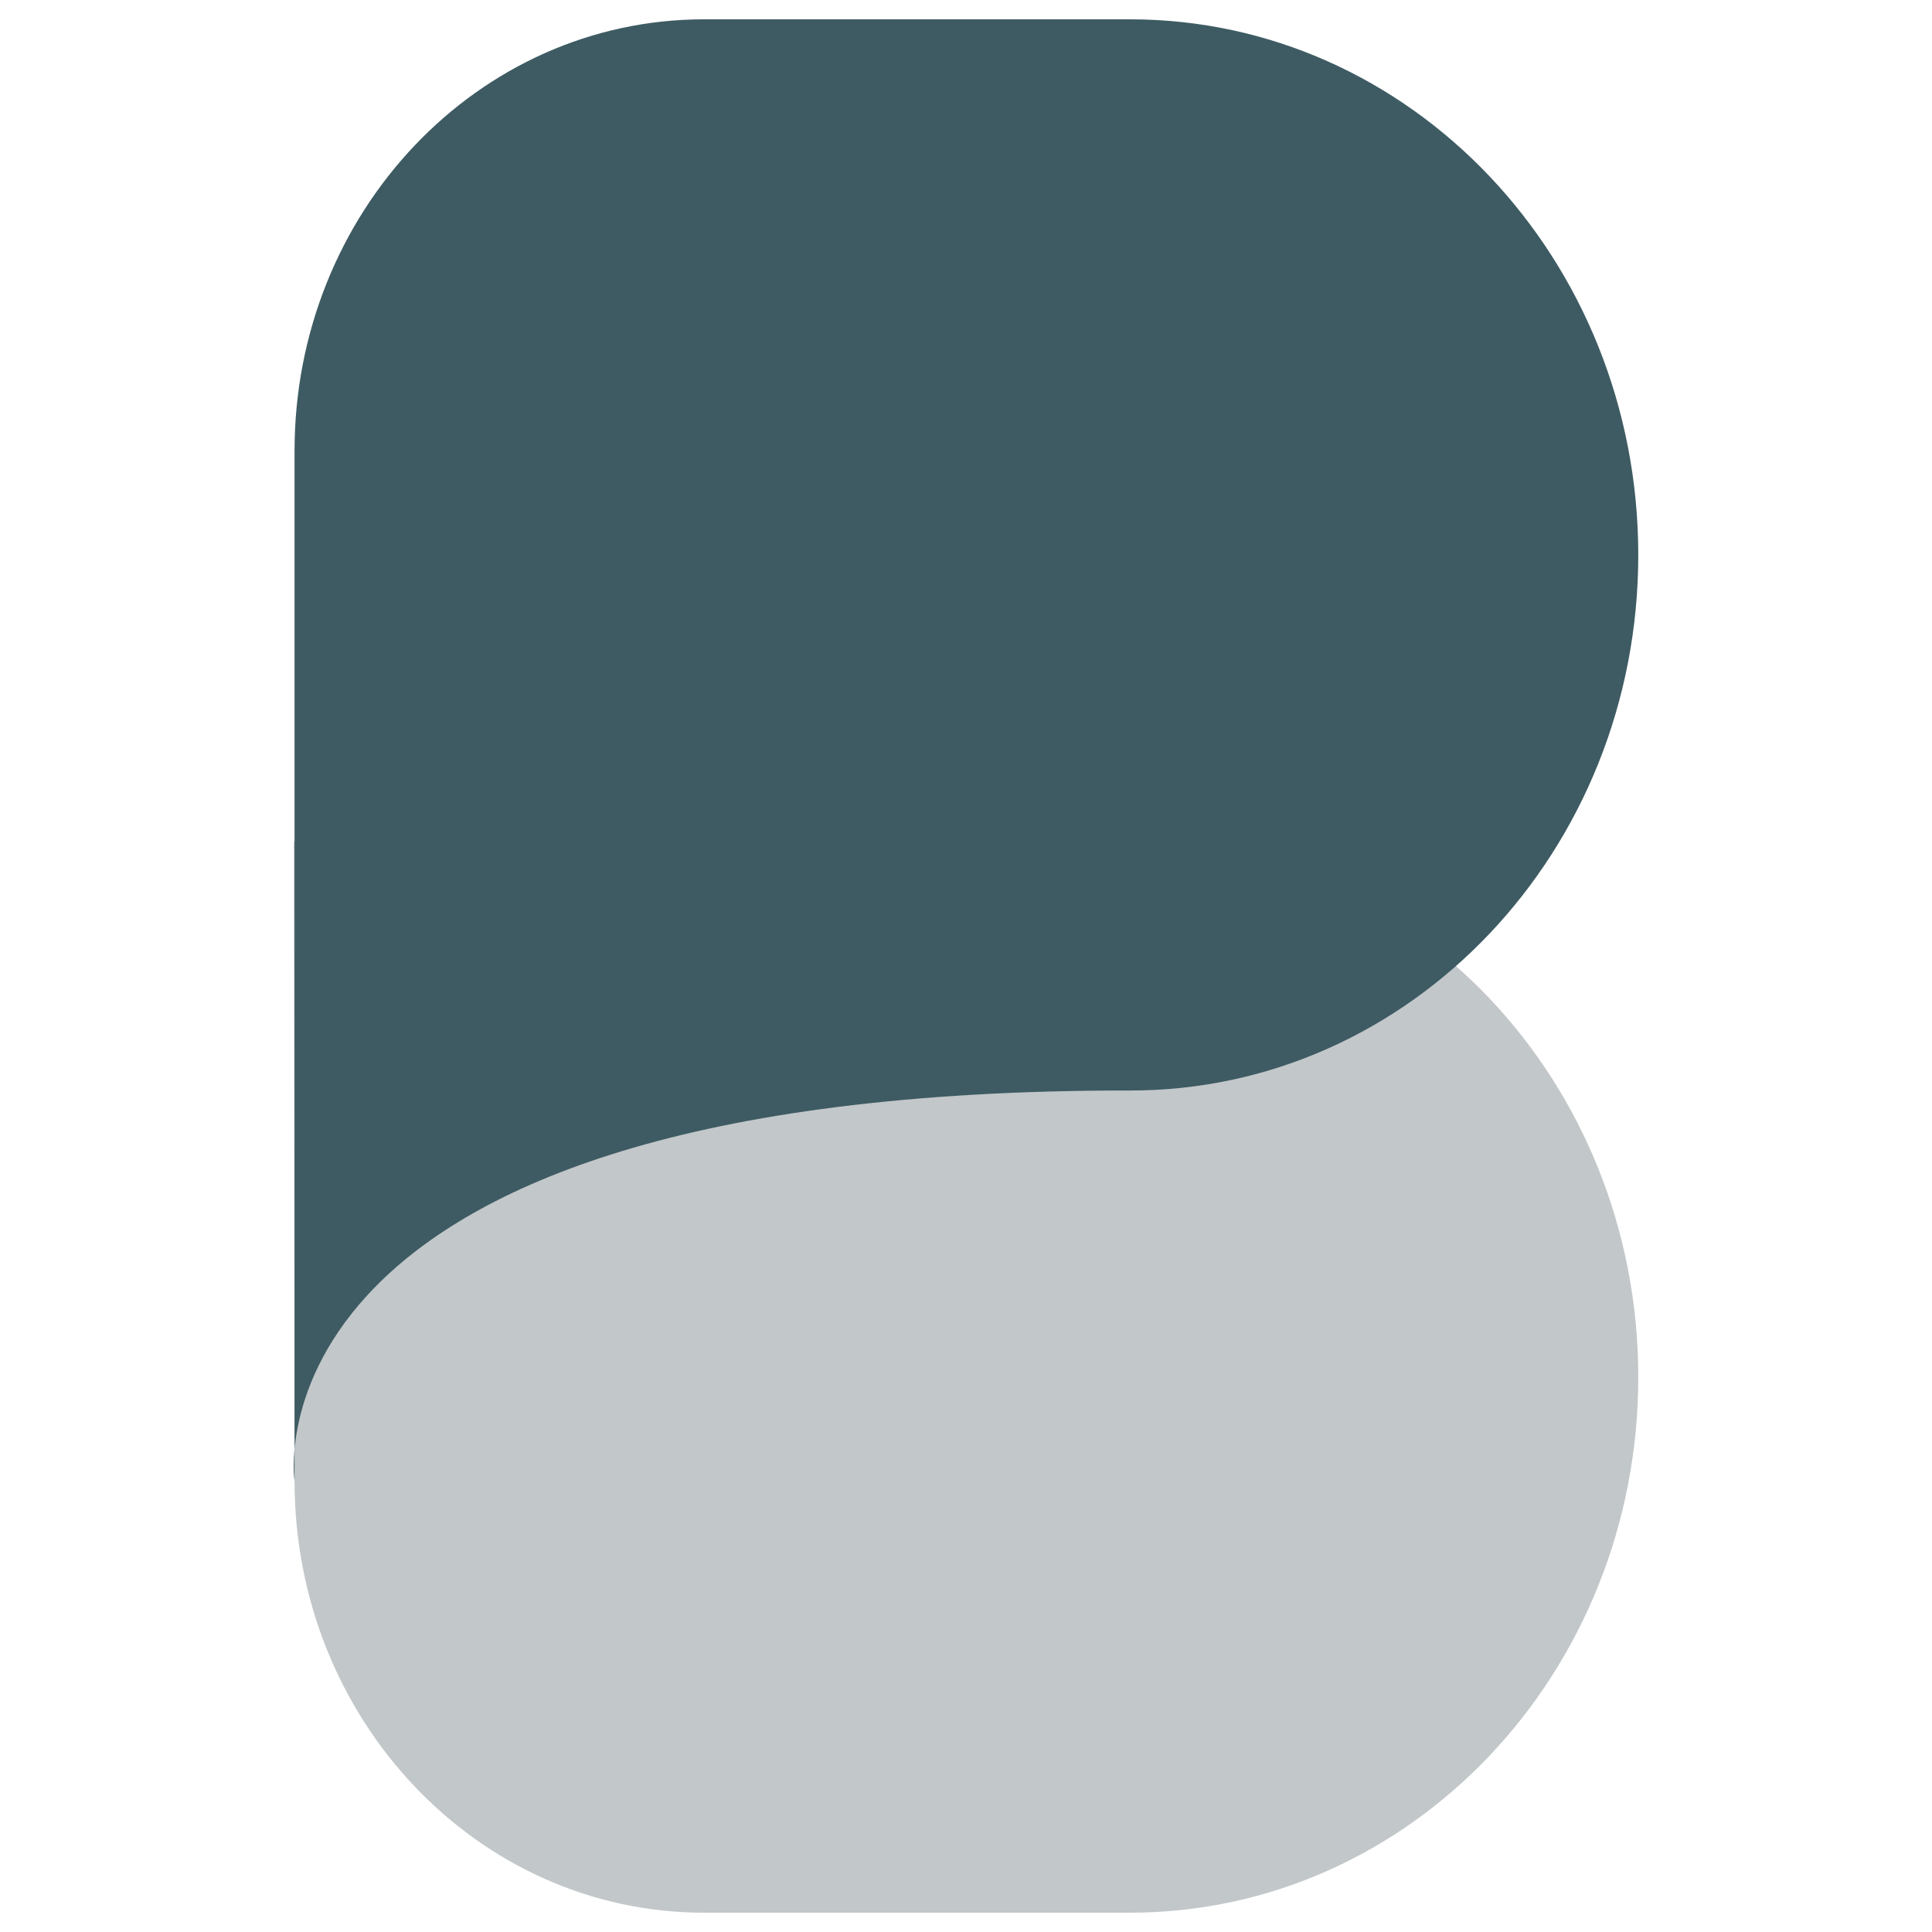
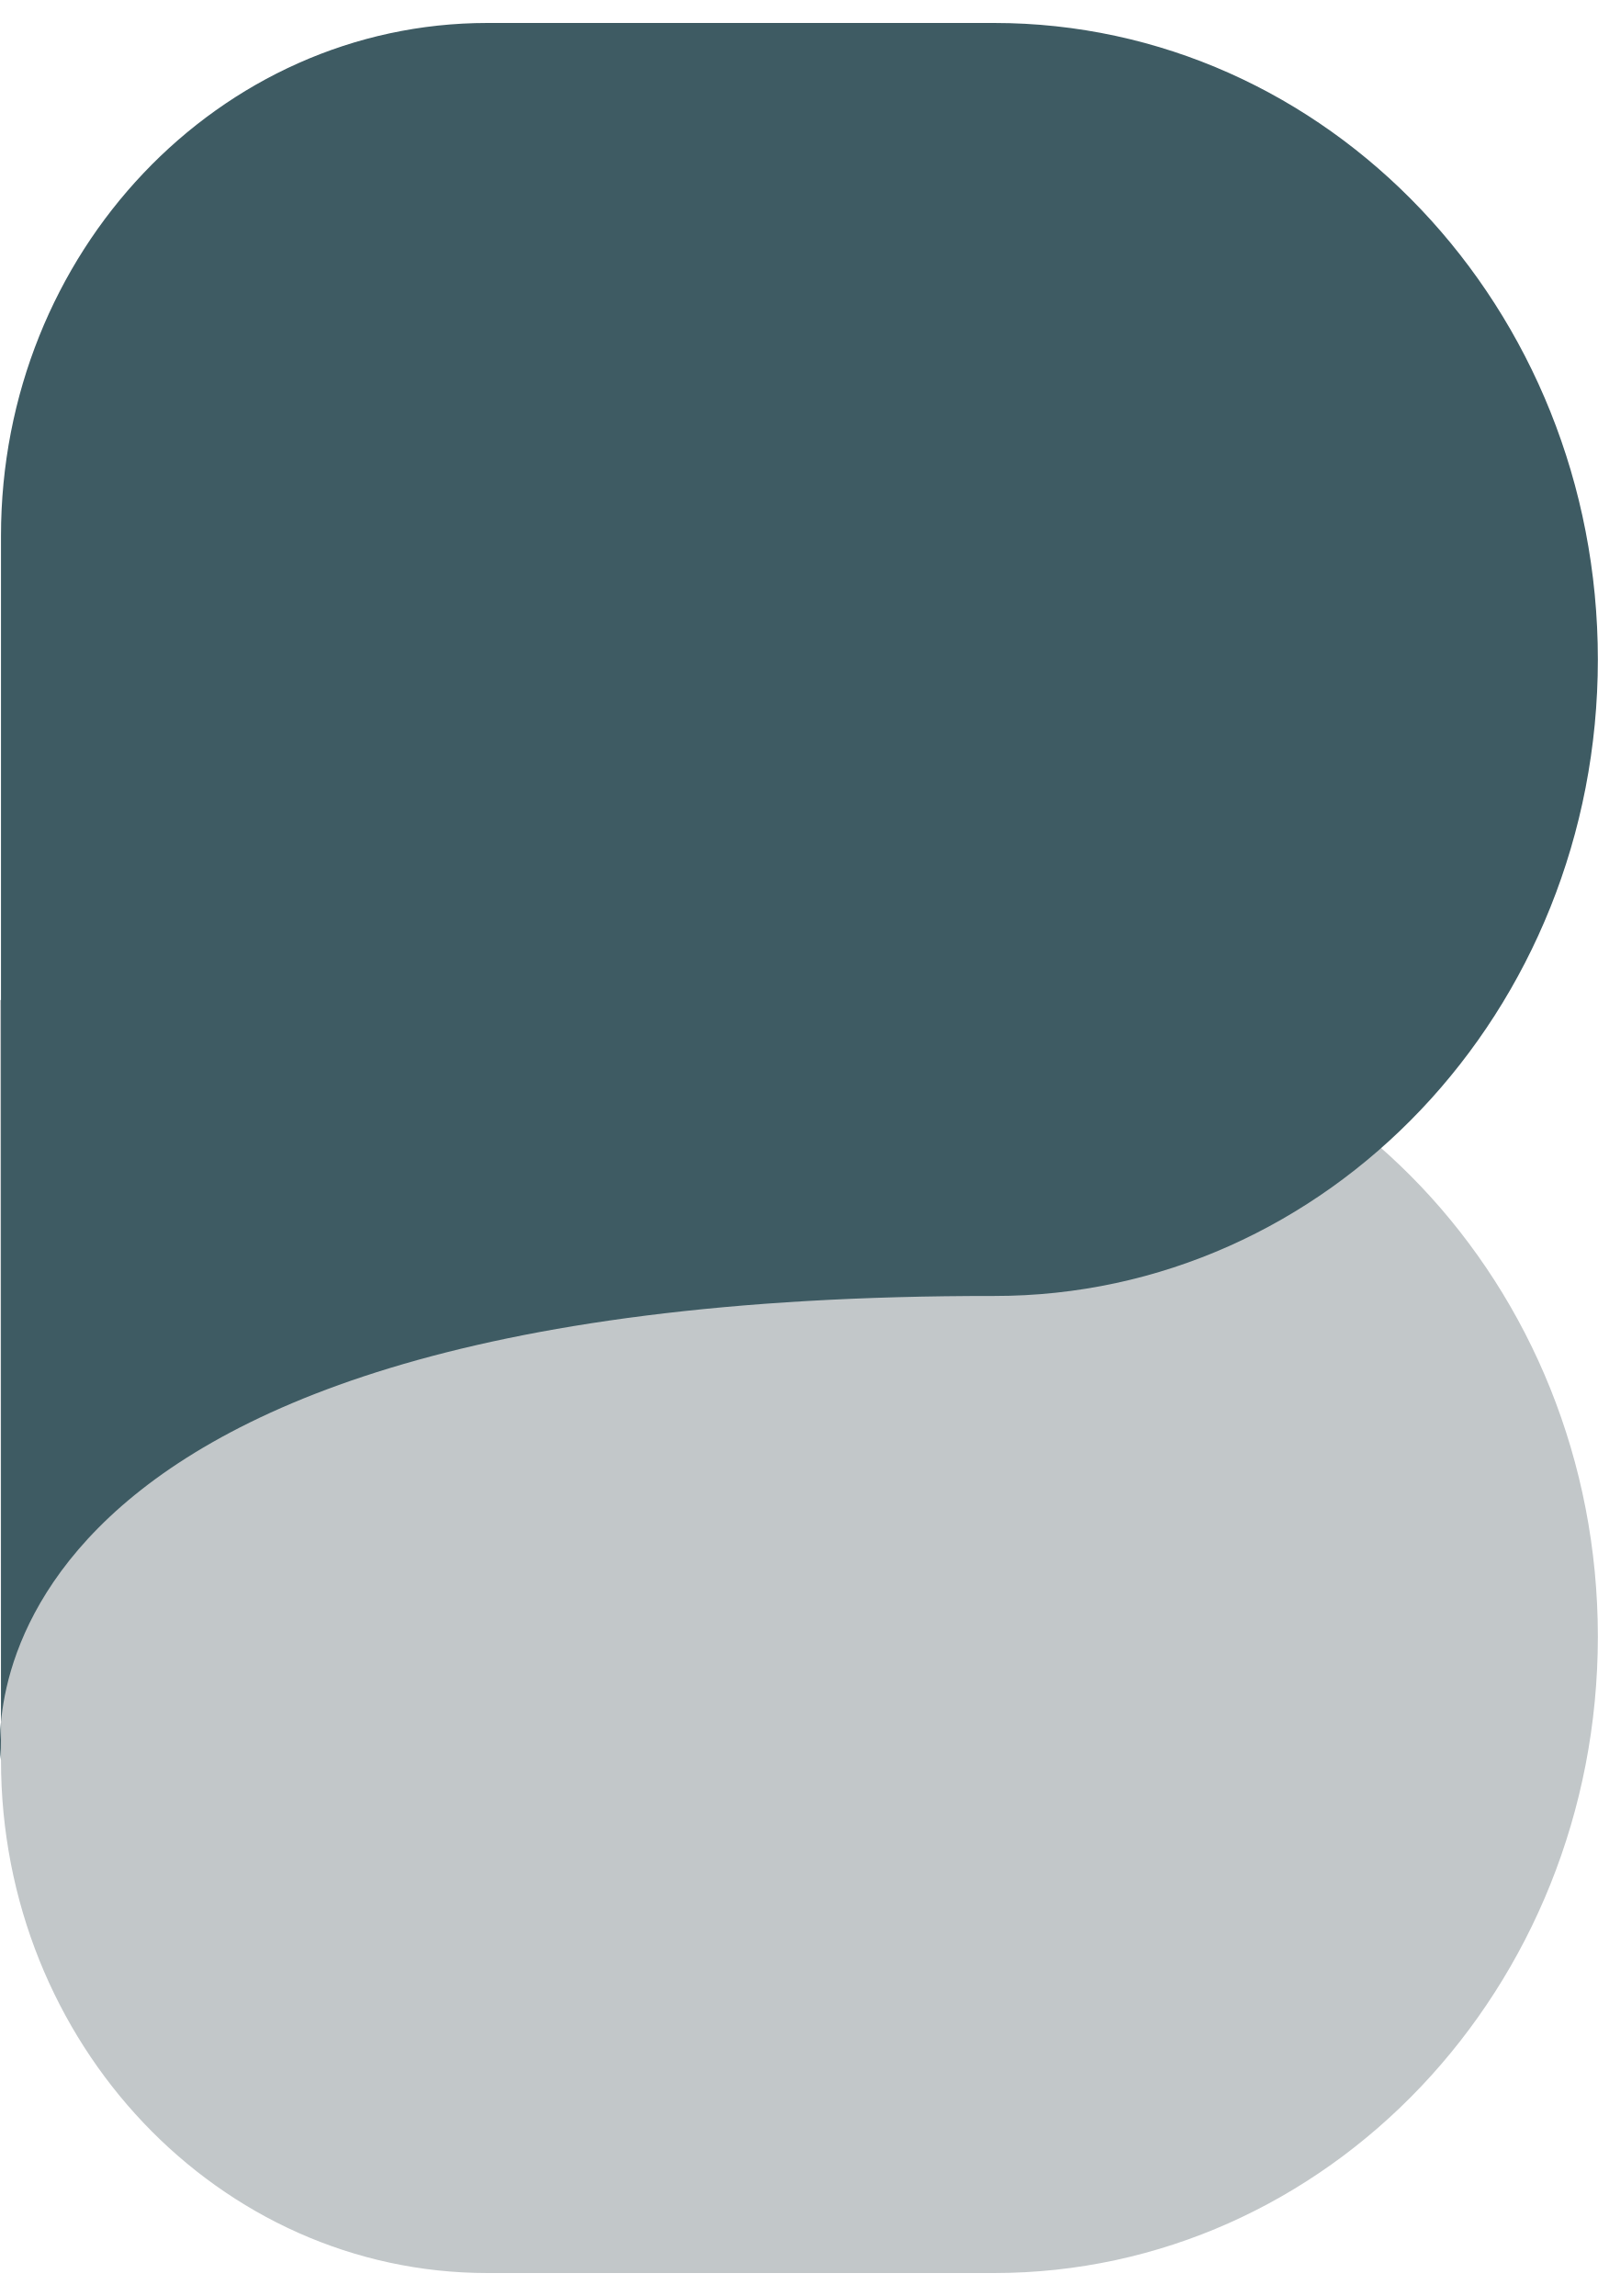
- <svg xmlns="http://www.w3.org/2000/svg" version="1.1" id="Layer_1" x="0px" y="0px" width="500px" height="500px" viewBox="0 0 500 500" enable-background="new 0 0 500 500" xml:space="preserve">
+ <svg xmlns="http://www.w3.org/2000/svg" version="1.1" id="Layer_1" x="0px" y="0px" width="347.969px" height="500px" viewBox="0 0 347.969 500" enable-background="new 0 0 347.969 500" xml:space="preserve">
  <g>
    <g>
      <g>
-         <path fill="#C2C7C9" d="M76.23,383.32c0,61.681,47.437,111.68,105.953,111.68h110.288c72.637,0,131.513-62.055,131.513-138.612     c0-76.548-58.876-138.609-131.513-138.609H76.016L76.23,383.32" />
+         <path fill="#C2C7C9" d="M0.215,383.32C0.215,445.001,47.651,495,106.168,495h110.288c72.637,0,131.513-62.055,131.513-138.612     c0-76.548-58.876-138.609-131.513-138.609H0L0.215,383.32" />
      </g>
    </g>
-     <path fill="#3E5B63" d="M76.23,116.68C76.23,55,123.667,5,182.184,5h110.288c72.637,0,131.513,62.061,131.513,138.614   c0,76.548-58.876,138.69-131.513,138.608C60.81,281.974,76.23,383.32,76.23,383.32V116.68" />
+     <path fill="#3E5B63" d="M0.215,116.68C0.215,55,47.651,5,106.168,5h110.288c72.637,0,131.513,62.061,131.513,138.614   c0,76.548-58.876,138.69-131.513,138.608C-15.206,281.974,0.215,383.32,0.215,383.32V116.68" />
  </g>
</svg>
